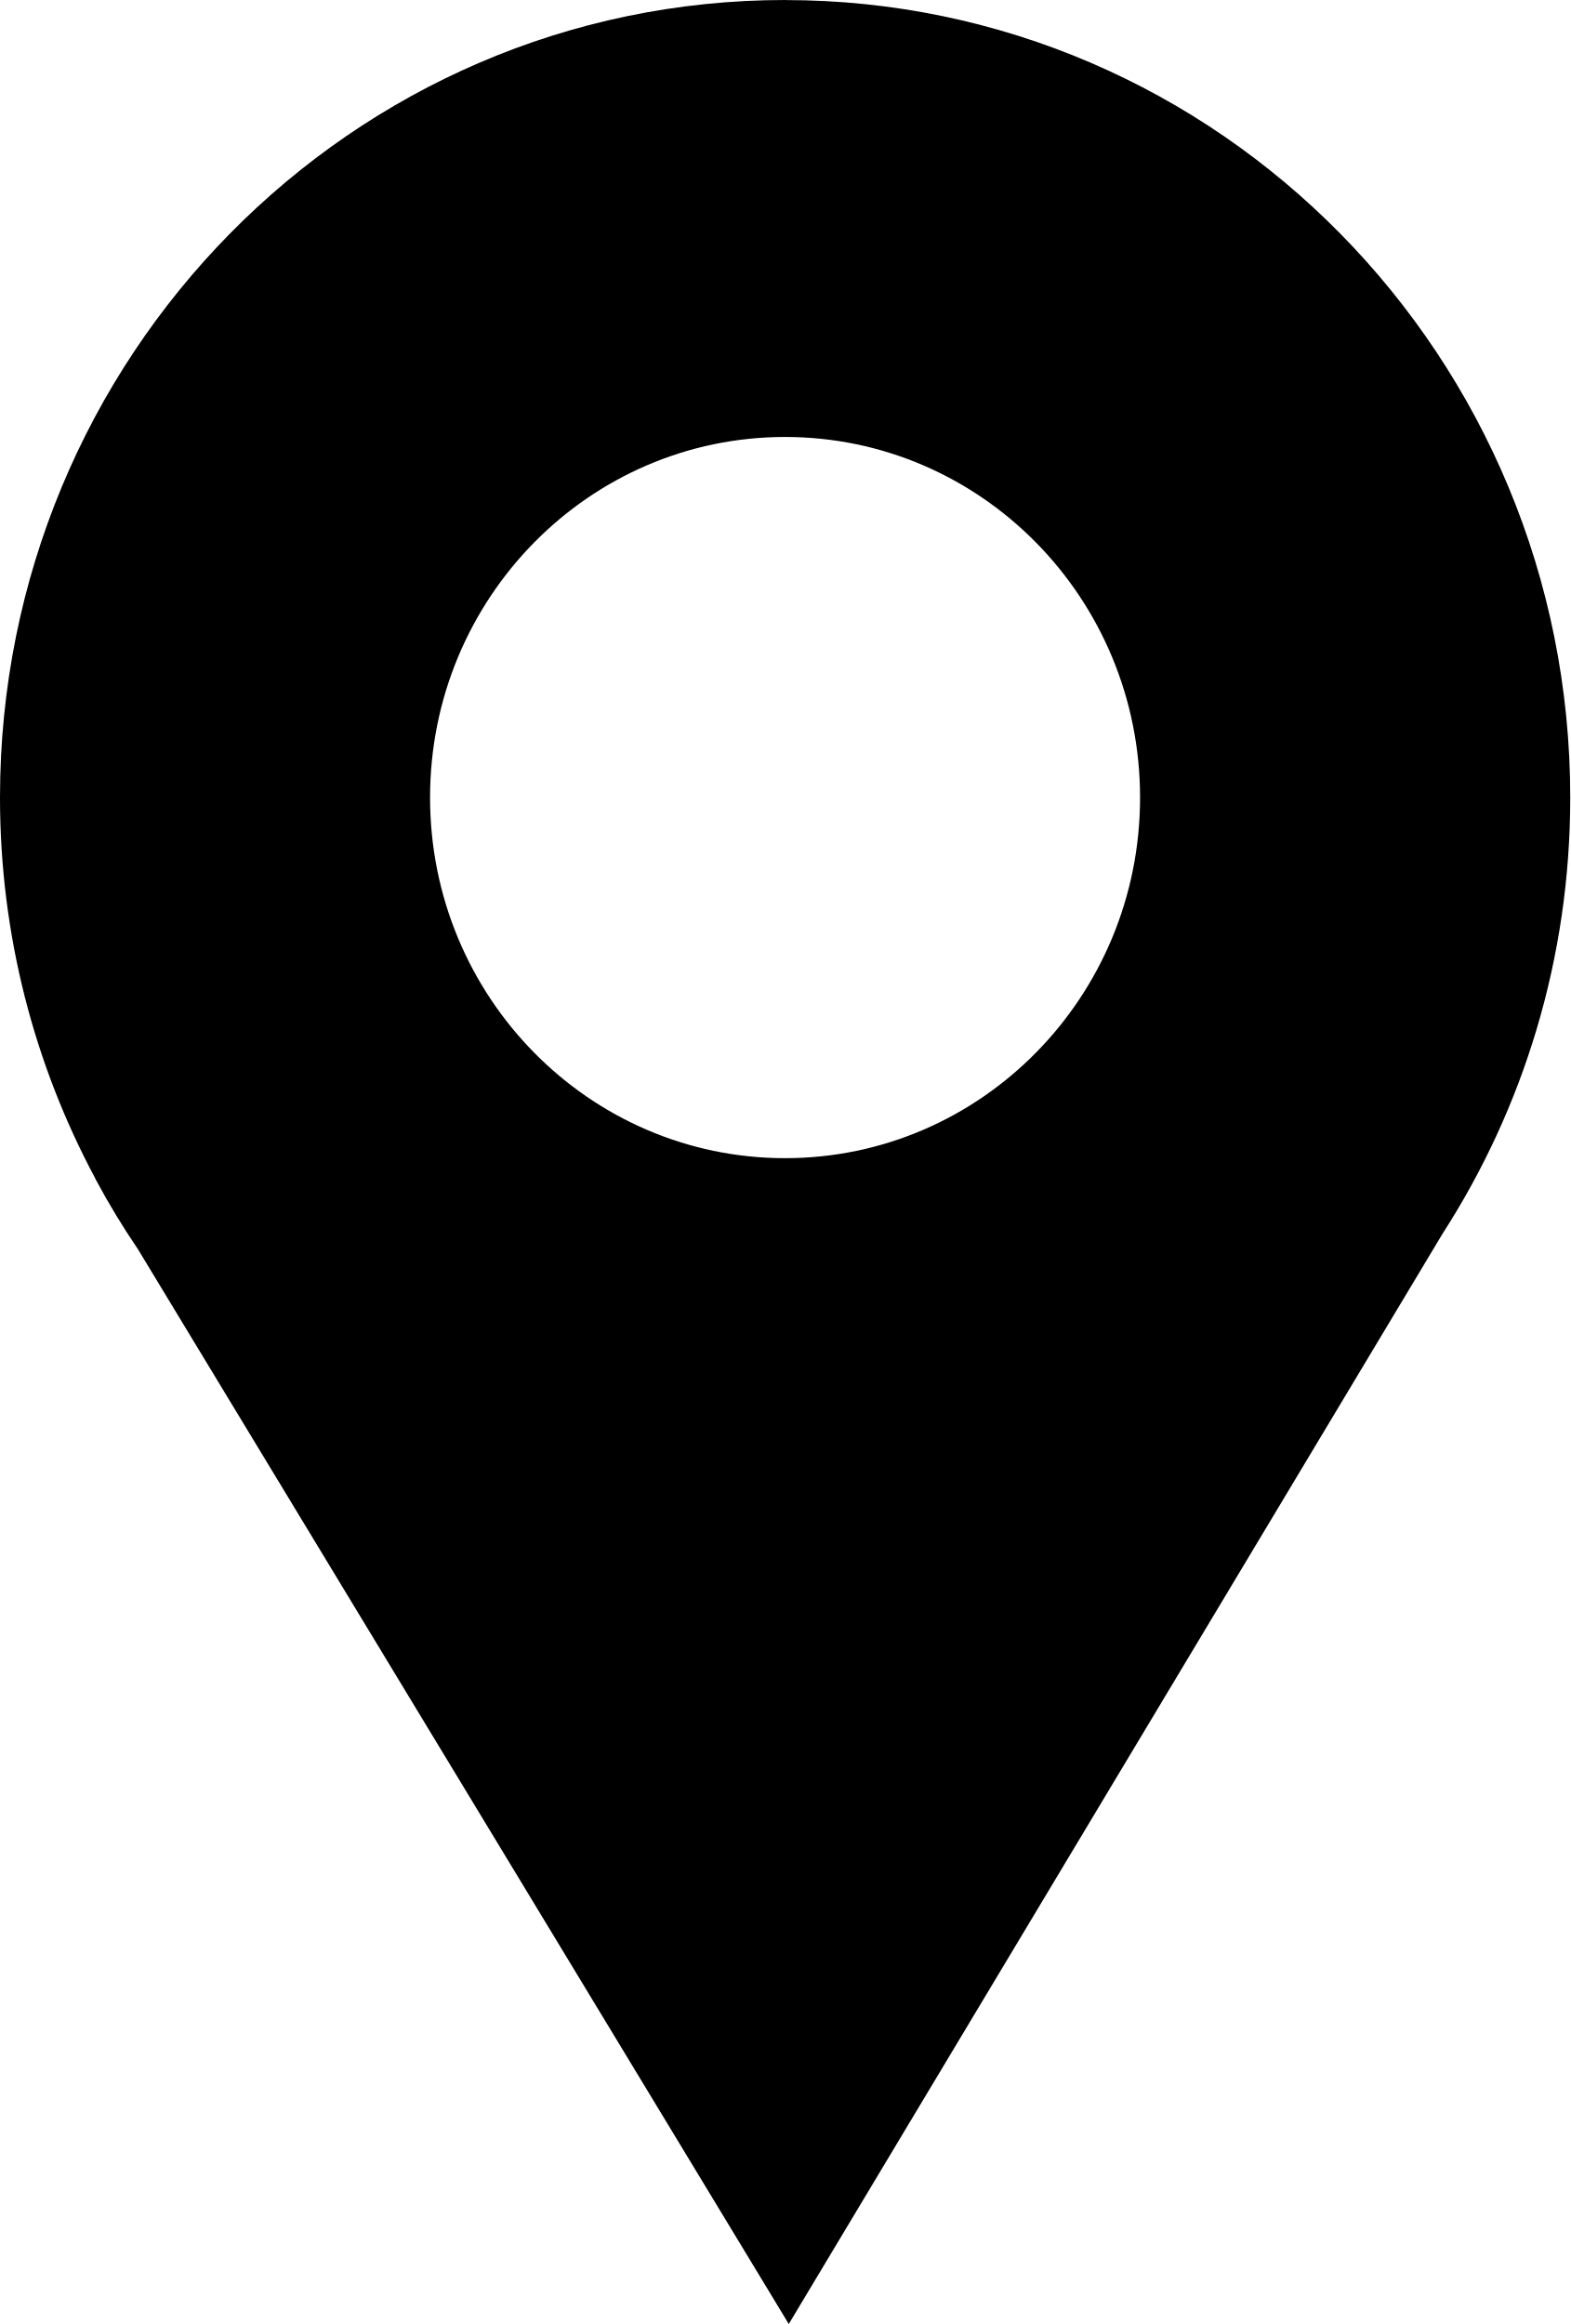
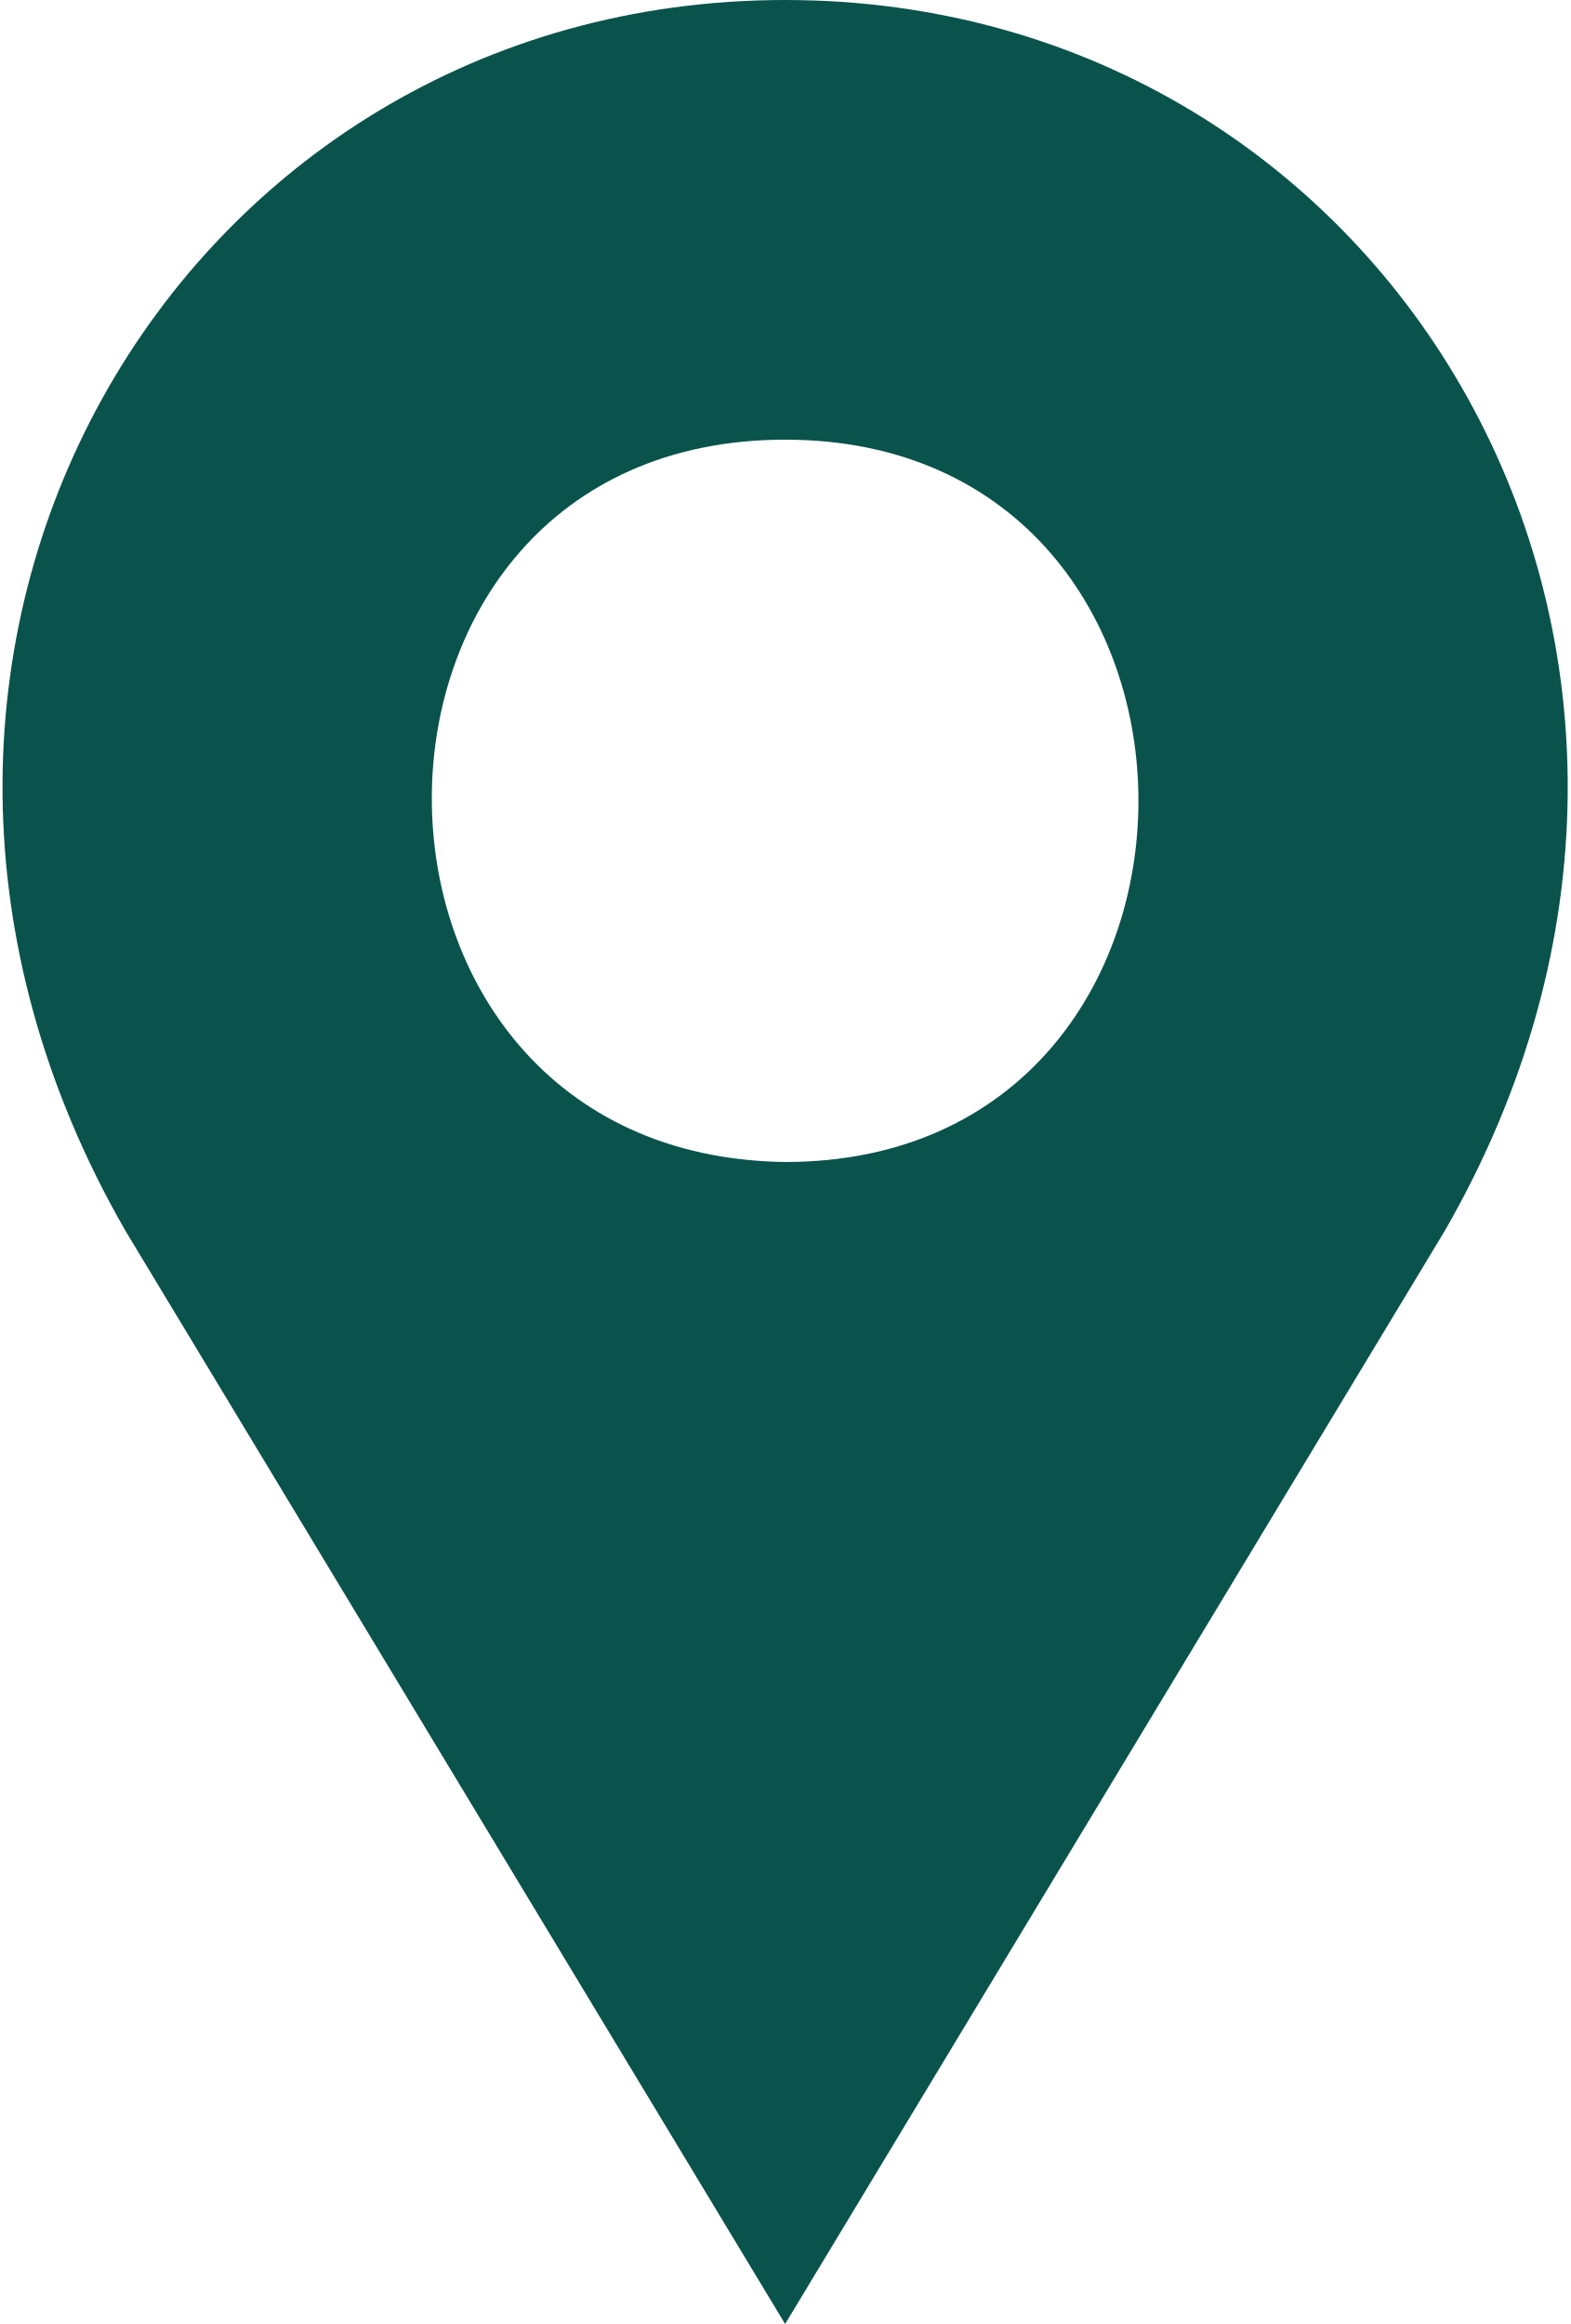
- <svg xmlns="http://www.w3.org/2000/svg" width="25" height="37" viewBox="0 0 25 37" fill="none">
-   <path fill-rule="evenodd" clip-rule="evenodd" d="M12.499 0.001C19.404 0.001 25 5.685 25 12.698C25 15.261 24.253 17.646 22.968 19.64L12.558 37L2.194 19.885C1.954 19.532 1.733 19.168 1.531 18.791L1.514 18.76H1.516C0.551 16.958 0 14.892 0 12.697C0 5.684 5.596 0 12.501 0L12.499 0.001ZM12.499 6.957C15.62 6.957 18.151 9.528 18.151 12.698C18.151 15.868 15.62 18.439 12.499 18.439C9.378 18.439 6.847 15.868 6.847 12.698C6.847 9.528 9.378 6.957 12.499 6.957Z" fill="black" />
+ <svg xmlns="http://www.w3.org/2000/svg" width="25" height="37" viewBox="0 0 25 37" fill="#0A534C">
+   <path d="M12.5,0C2.8,0-3.3,10.4,2,19.6L12.5,37L23,19.6C28.3,10.4,22.2,0,12.5,0z M12.5,18.5C5,18.4,5,7,12.5,7 S20,18.5,12.5,18.5z" />
</svg>
